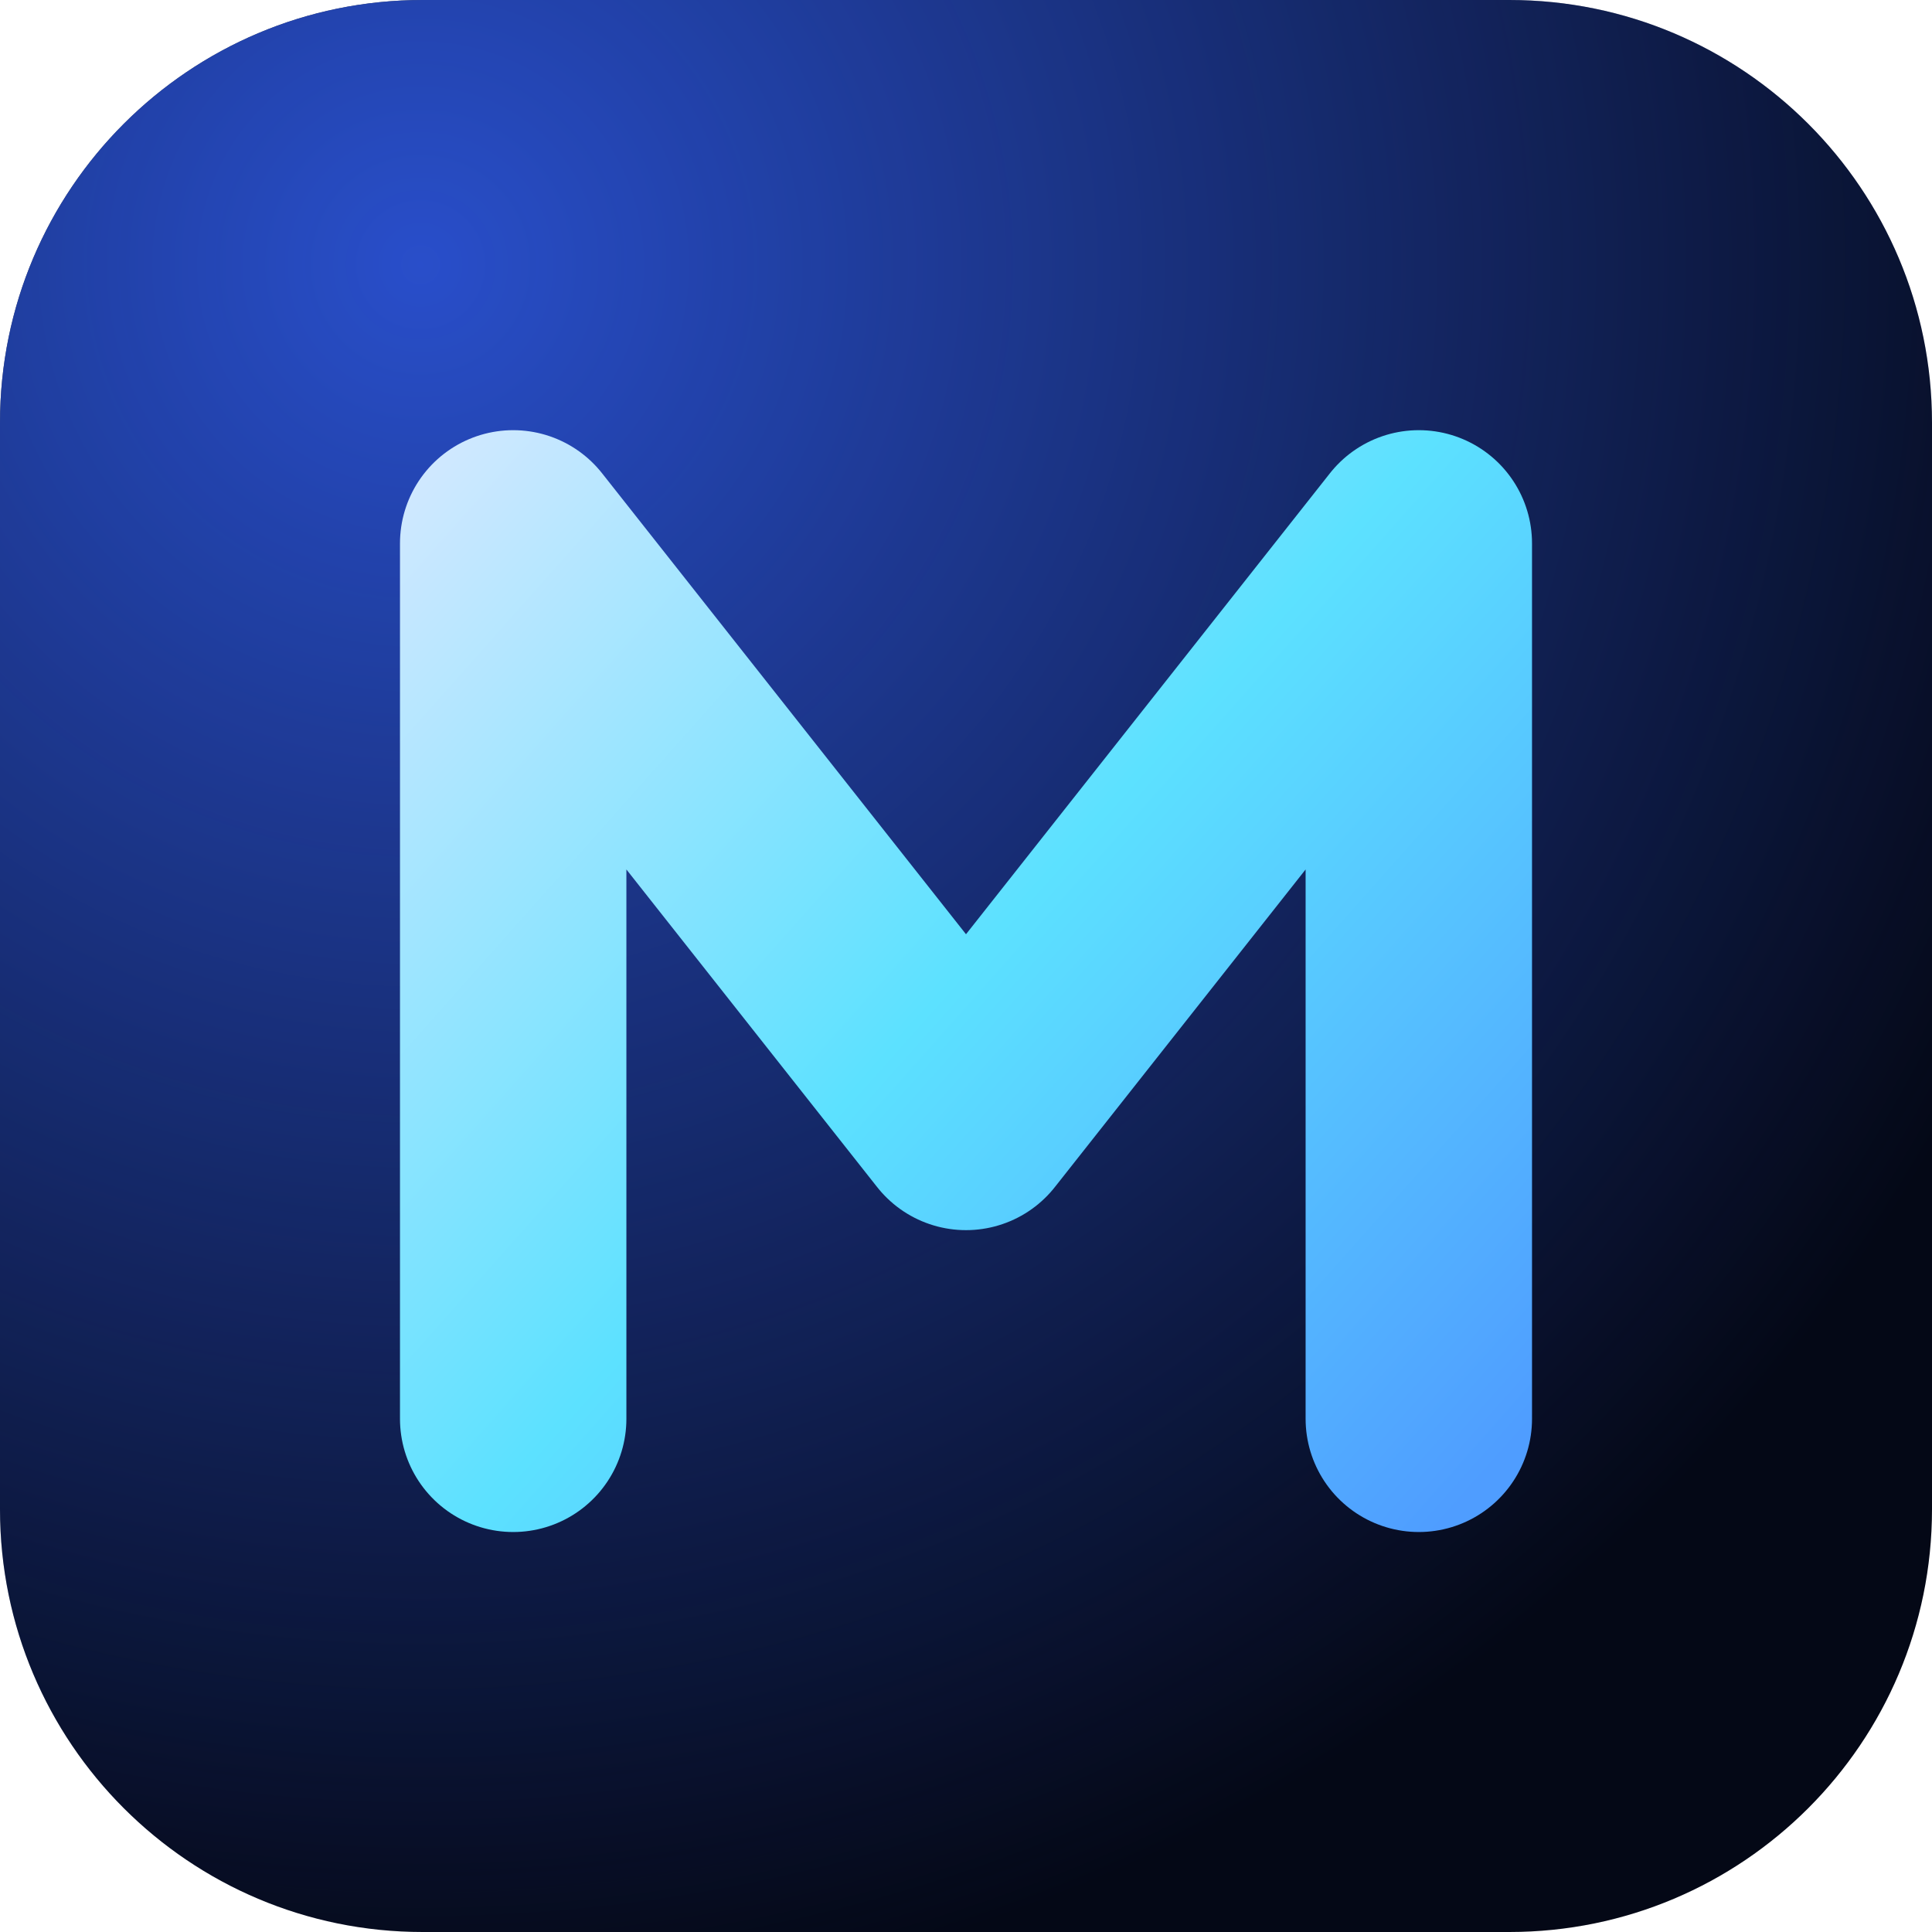
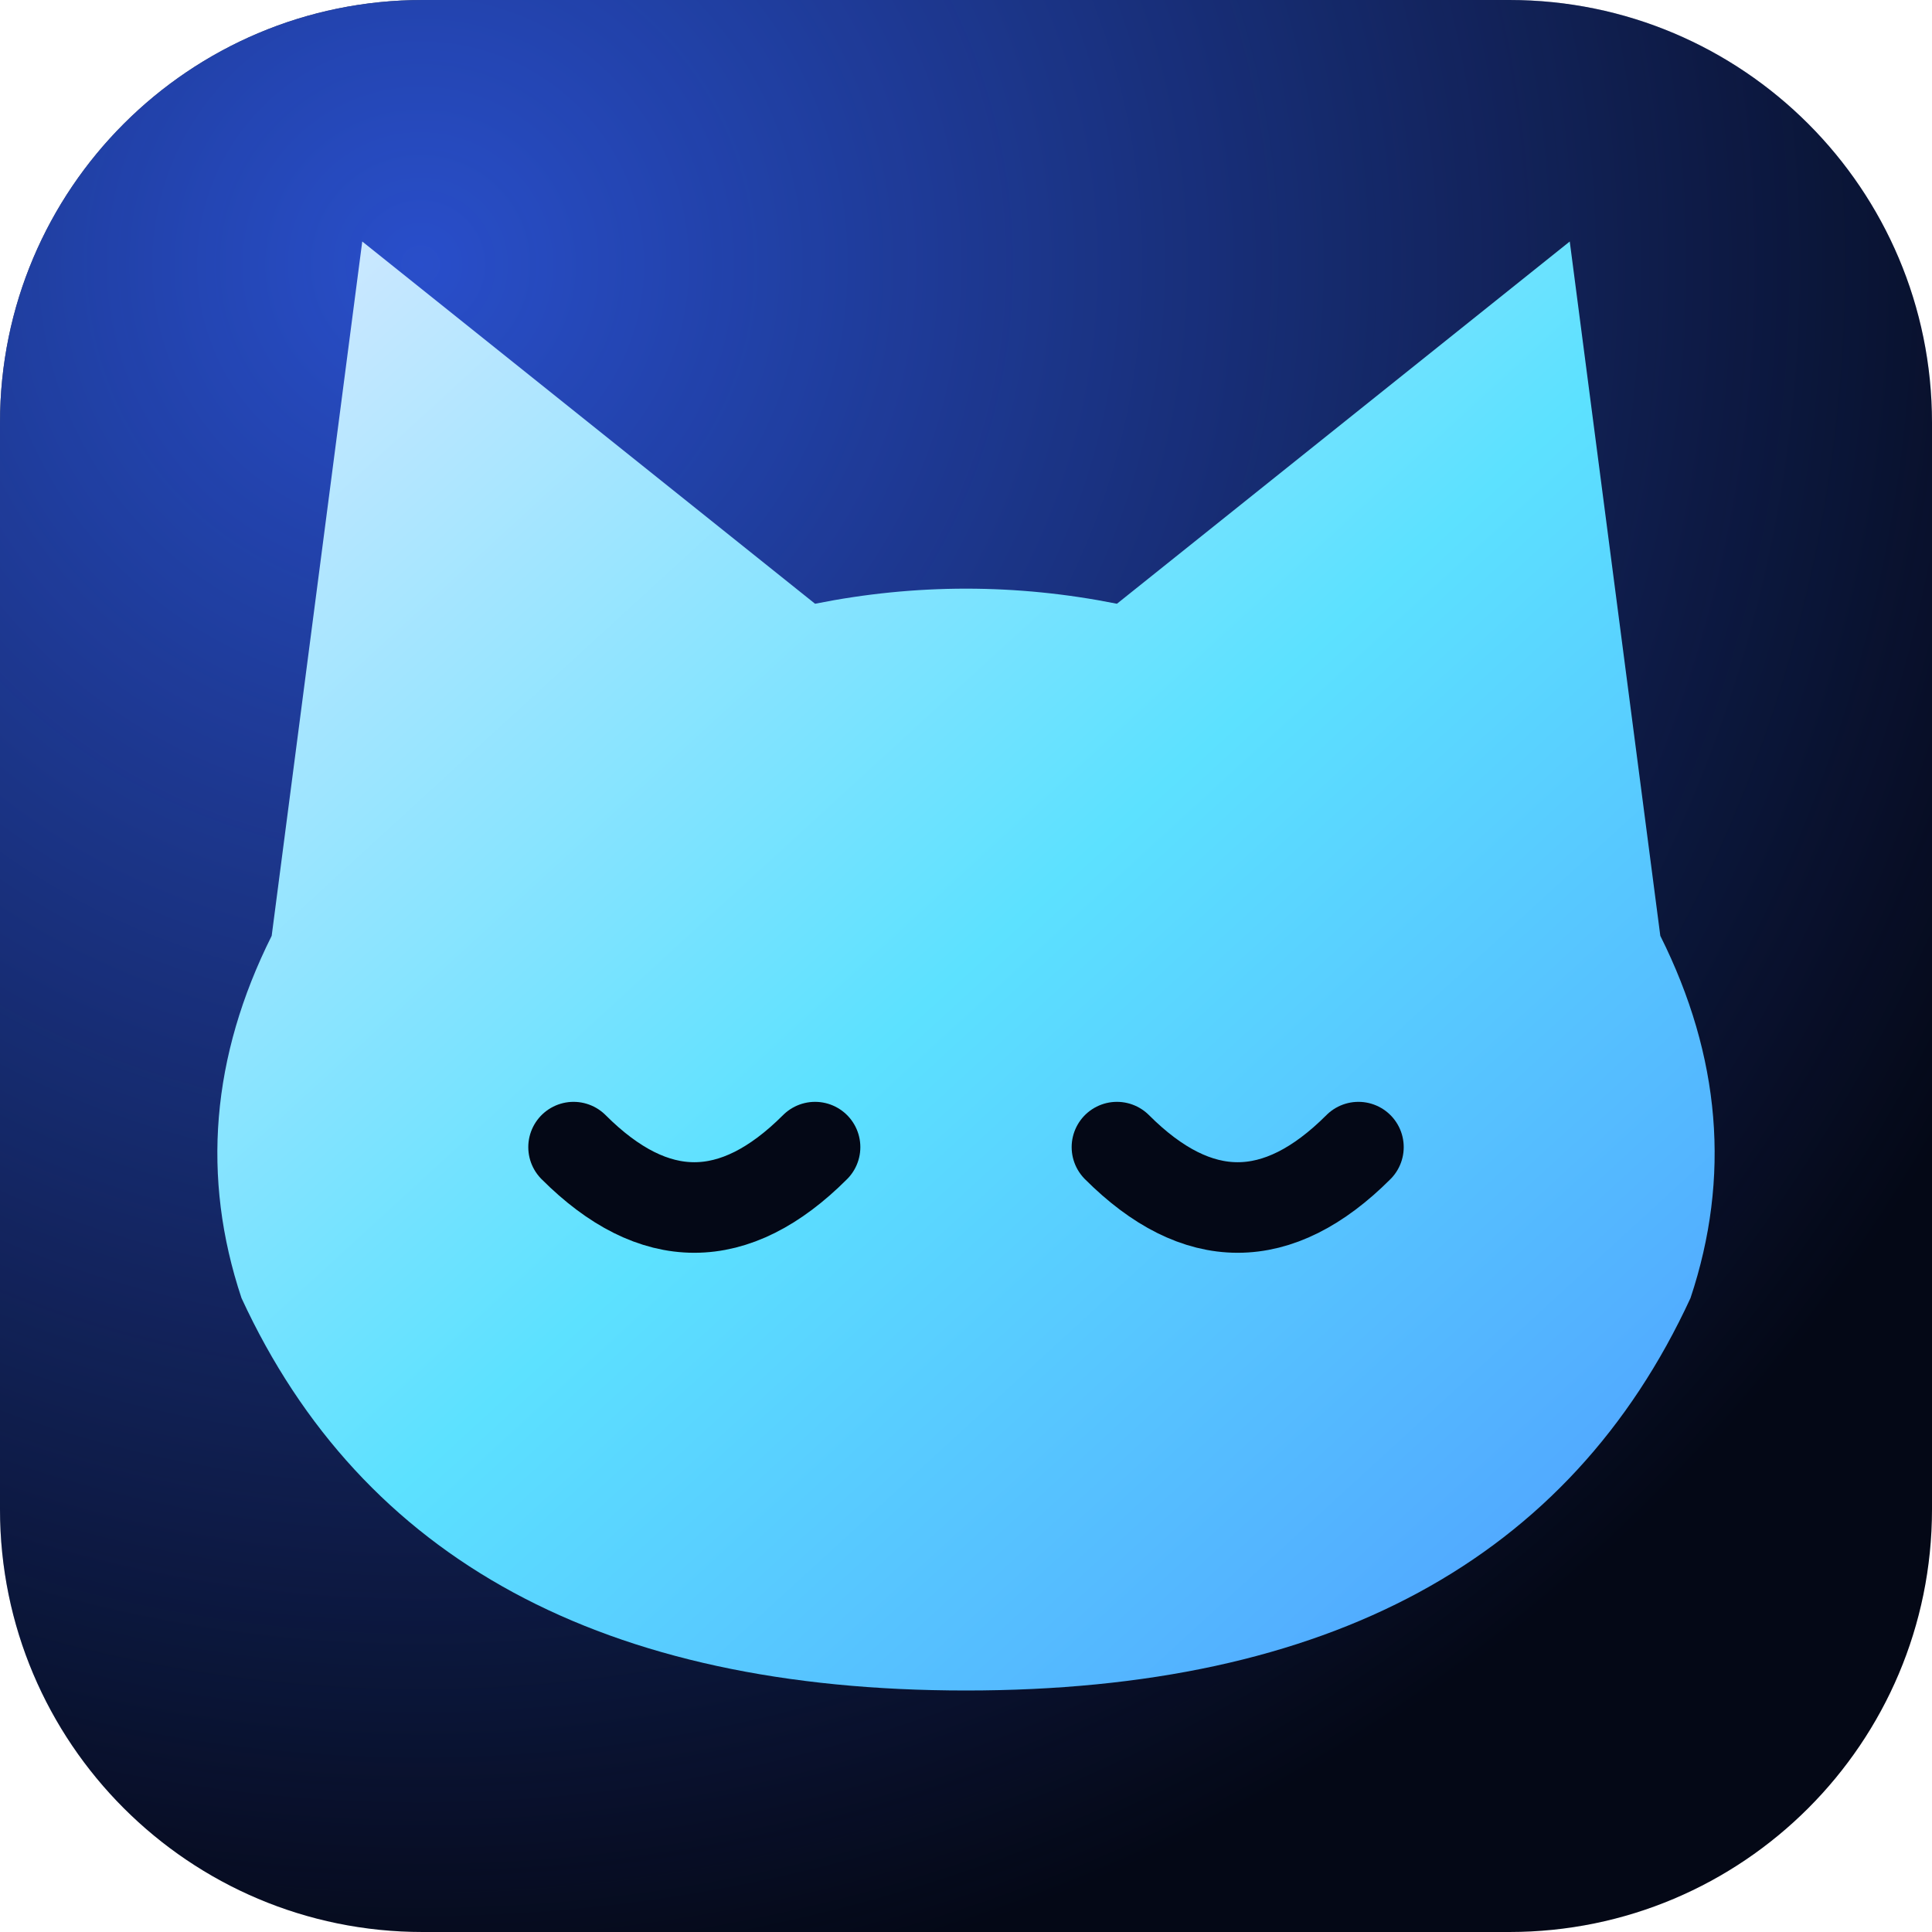
<svg xmlns="http://www.w3.org/2000/svg" viewBox="0 0 64 64">
  <defs>
    <radialGradient id="glow" cx="22%" cy="14%" r="90%">
      <stop offset="0" stop-color="#2f5bea" stop-opacity="0.85" />
      <stop offset="1" stop-color="#2f5bea" stop-opacity="0" />
    </radialGradient>
-     <linearGradient id="ink" gradientUnits="userSpaceOnUse" x1="14" y1="16" x2="50" y2="48">
+     <linearGradient id="ink" gradientUnits="userSpaceOnUse" x1="10" y1="8" x2="54" y2="56">
      <stop offset="0" stop-color="#cfe8ff" />
      <stop offset="0.5" stop-color="#5ce1ff" />
      <stop offset="1" stop-color="#4f9dff" />
    </linearGradient>
  </defs>
  <rect width="64" height="64" rx="14" fill="#040816" />
  <rect width="64" height="64" rx="14" fill="url(#glow)" />
-   <polyline points="17,47 17,18 32,37 47,18 47,47" fill="none" stroke="url(#ink)" stroke-width="7.5" stroke-linecap="round" stroke-linejoin="round" />
+   <path d="M9 31 L12 8 L27 20 Q32 19 37 20 L52 8 L55 31 Q58 37 56 43 Q50 56 32 56 Q14 56 8 43 Q6 37 9 31 Z" fill="url(#ink)" />
+   <path d="M19 38 Q23 42 27 38 M37 38 Q41 42 45 38" fill="none" stroke="#040816" stroke-width="3" stroke-linecap="round" />
</svg>
